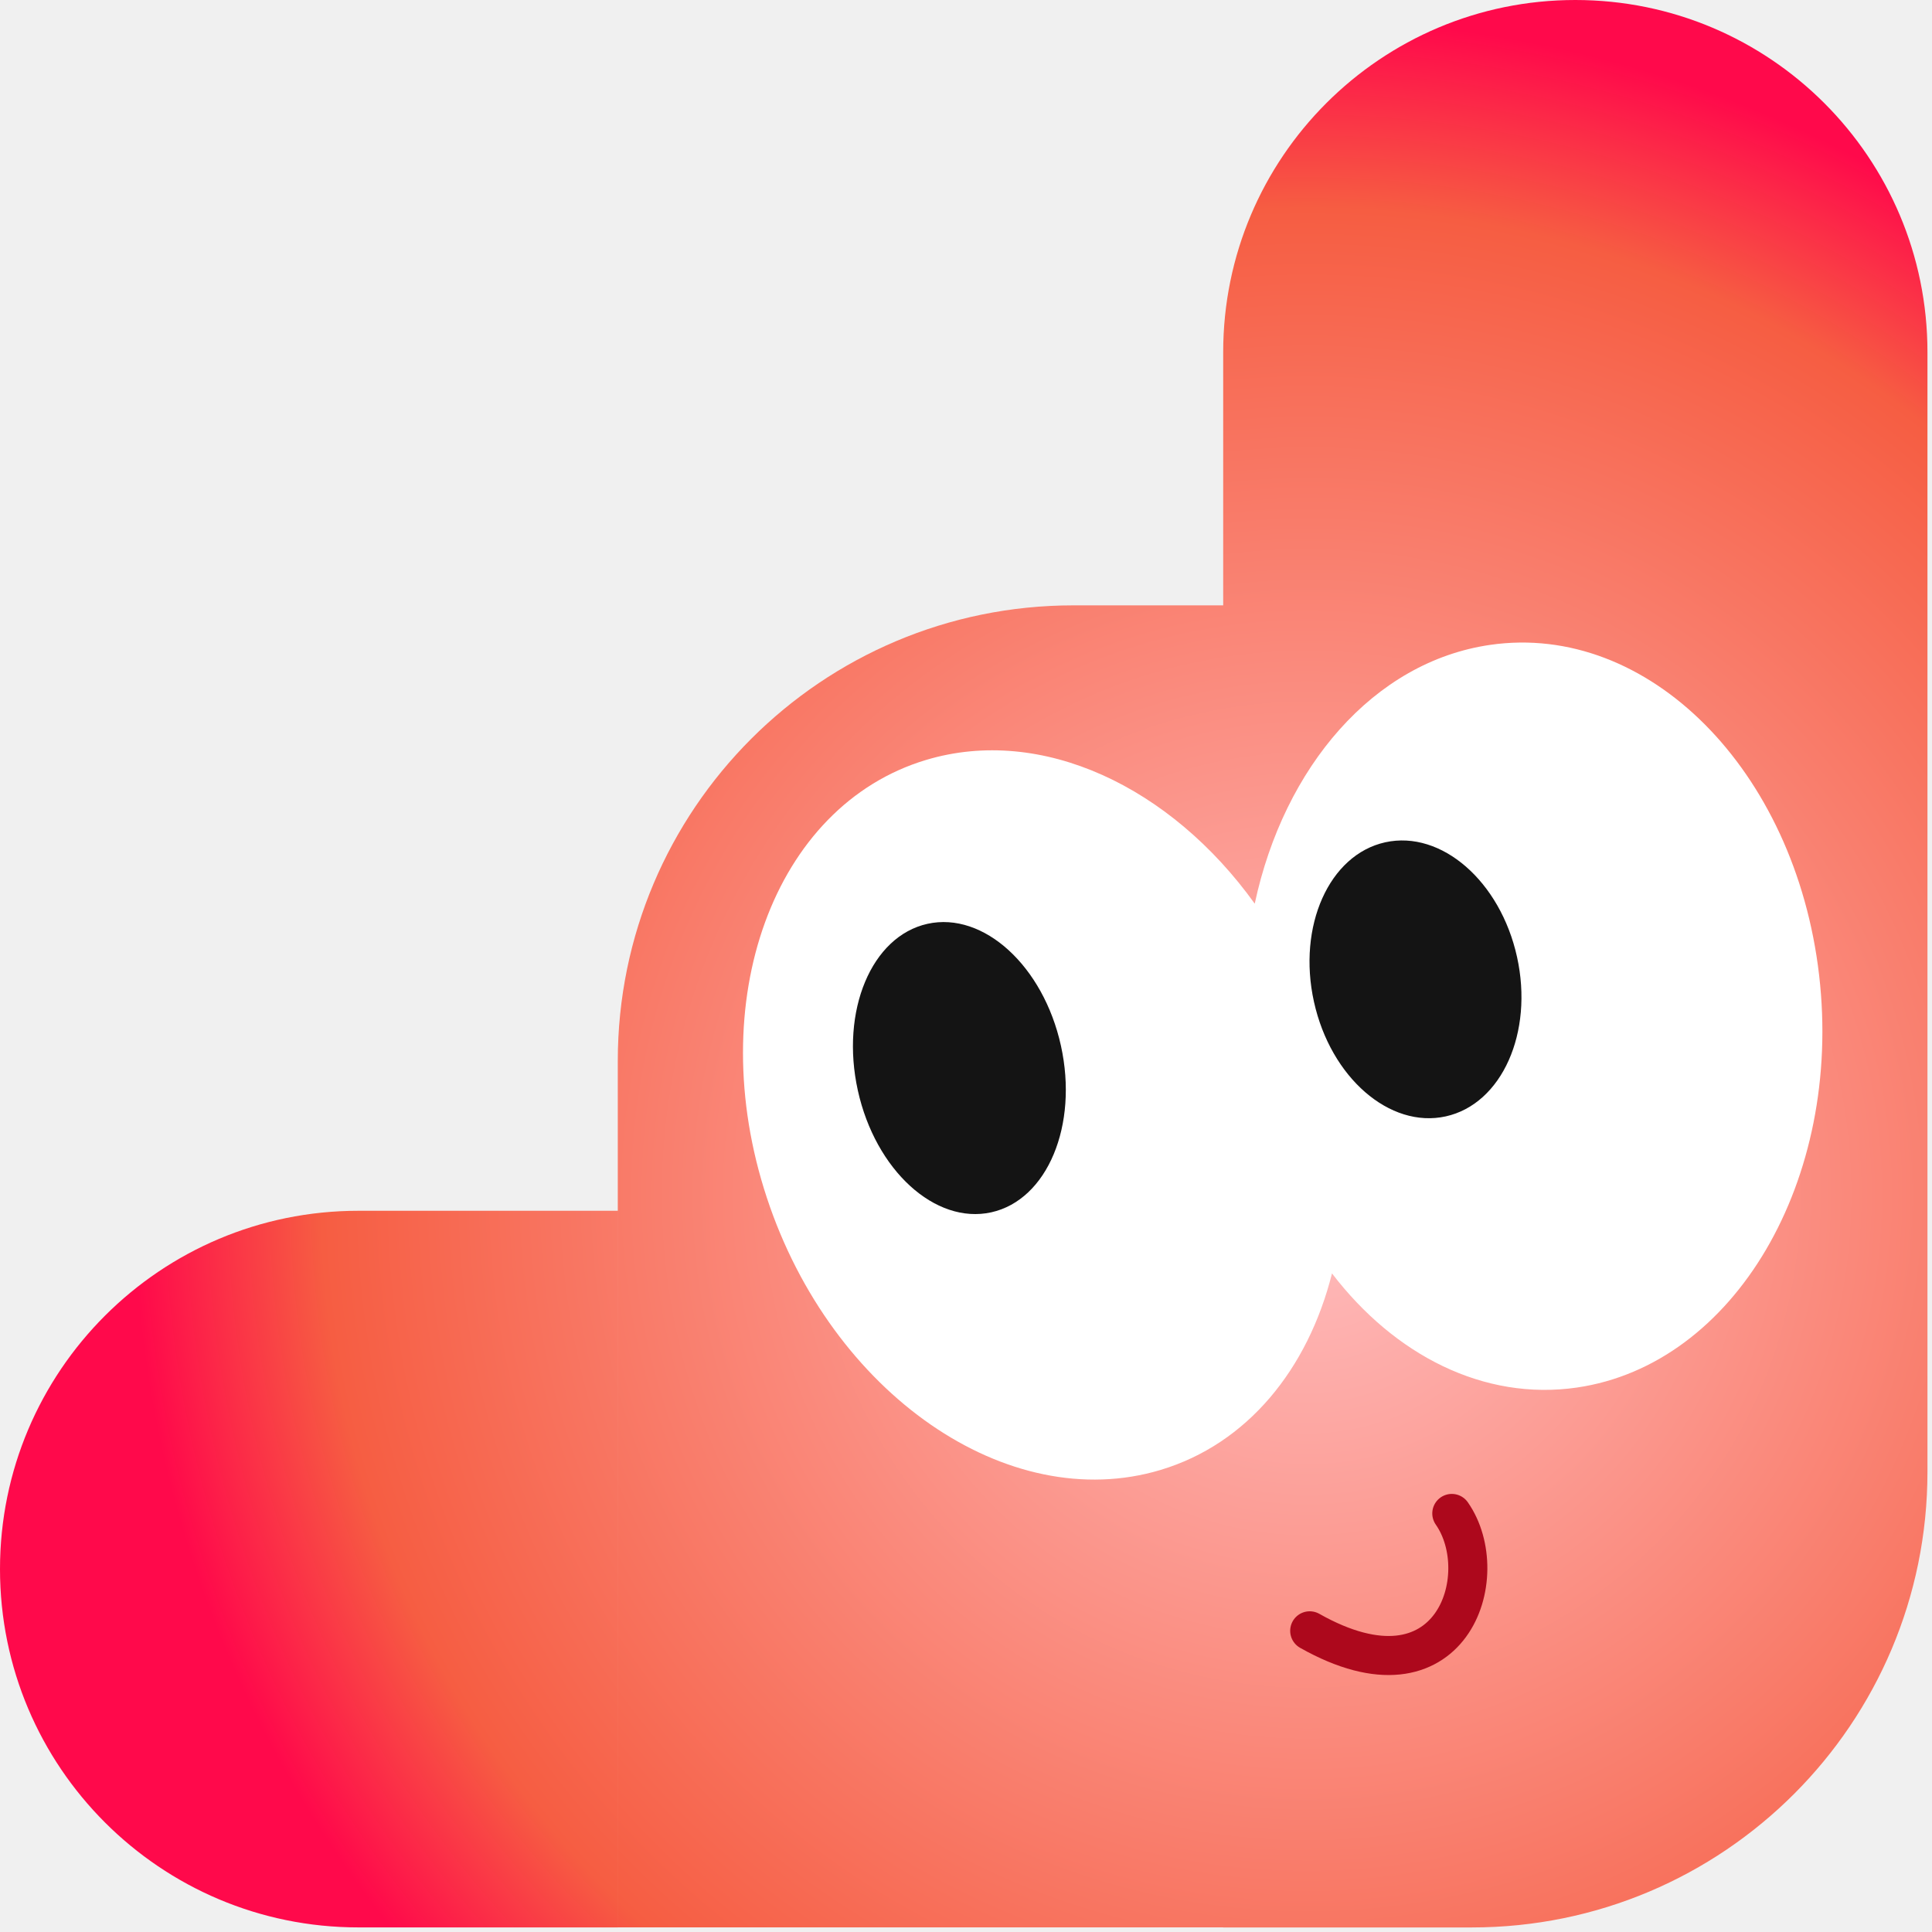
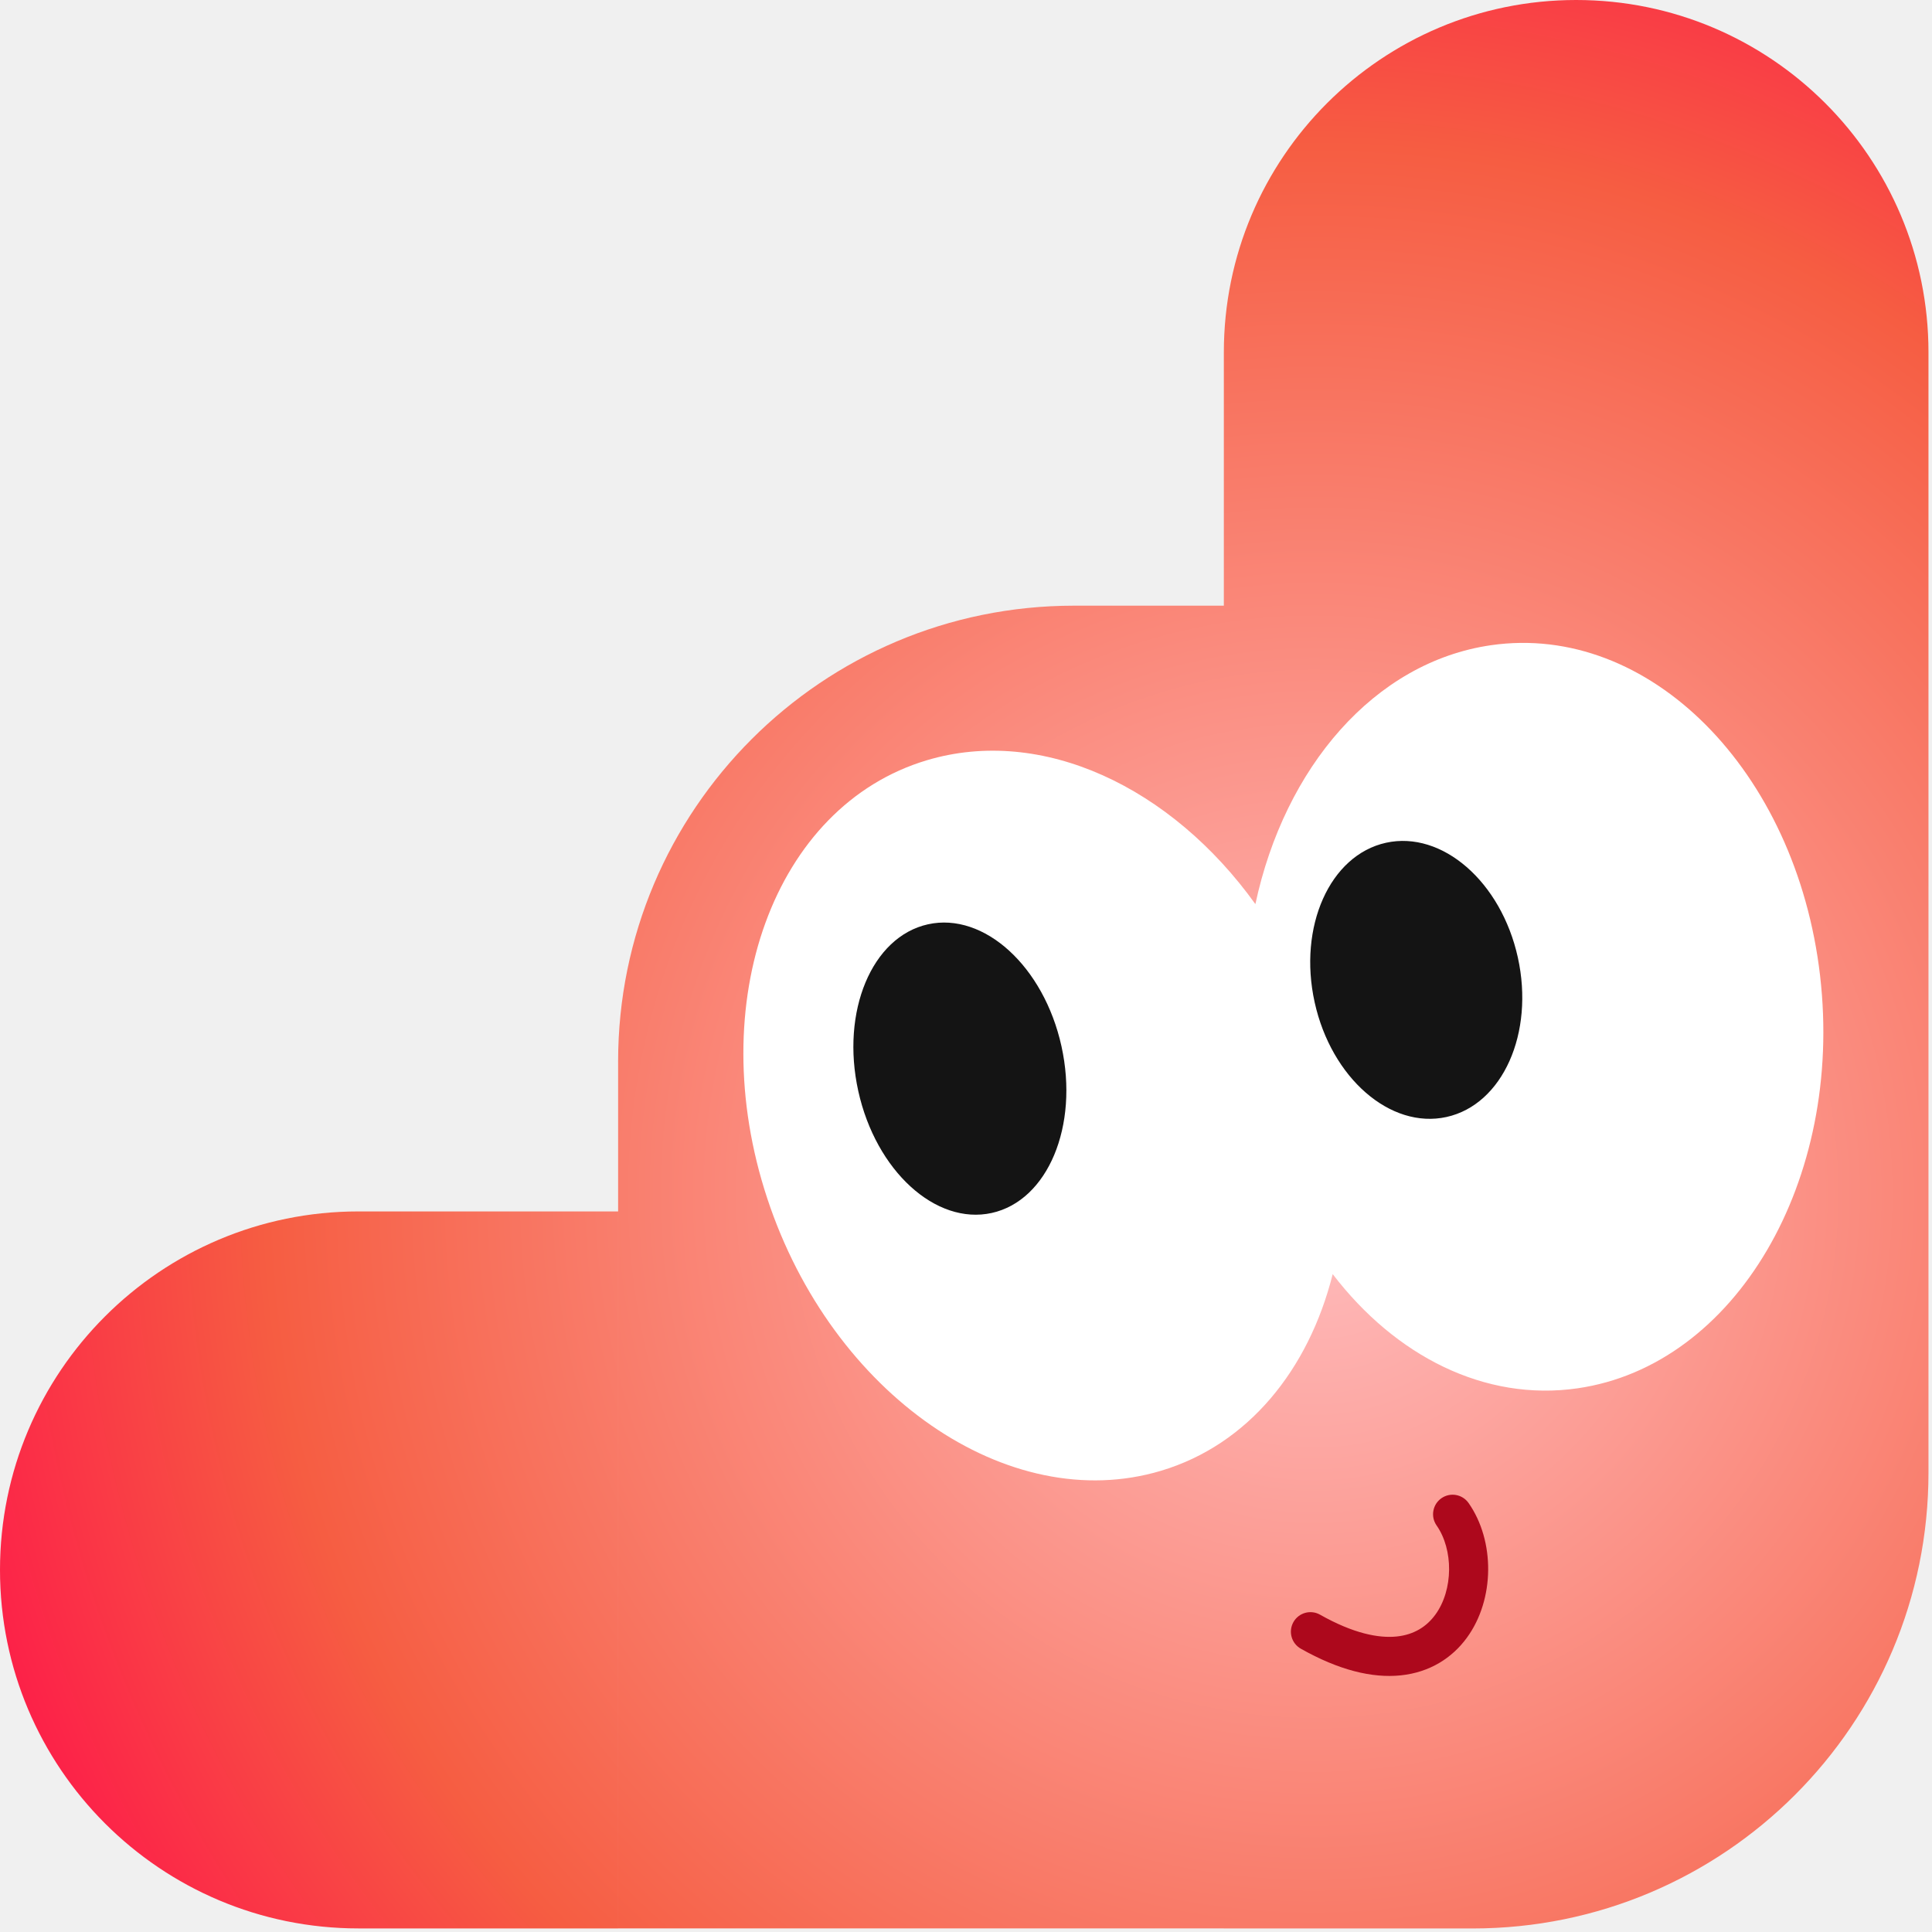
- <svg xmlns="http://www.w3.org/2000/svg" width="296" height="296" viewBox="0 0 296 296" fill="none">
-   <path d="M241.354 0C271.15 0 295.304 24.154 295.304 53.949V225.496C295.304 264.048 264.05 295.302 225.498 295.302H187.404V295.293H94.65L94.65 162.552C94.65 123.999 125.904 92.746 164.456 92.746H187.404V53.949C187.404 24.154 211.559 0 241.354 0ZM94.648 295.295H54.897C24.578 295.295 0 270.717 0 240.398C0 210.08 24.578 185.503 54.897 185.503H94.648L94.648 295.295Z" fill="url(#paint0_radial_1303_242)" />
-   <path d="M141.895 116.426C159.601 111.121 179.372 120.532 192.237 138.45C196.711 117.52 210.448 101.384 228.309 98.8C252.476 95.304 275.037 117.942 278.701 149.364C282.365 180.785 265.745 209.091 241.578 212.587C227.34 214.647 213.661 207.633 204.074 195.098C200.383 209.769 191.108 221.224 177.791 225.214C154.4 232.223 127.403 213.553 117.491 183.512C107.578 153.471 118.505 123.436 141.895 116.426Z" fill="white" />
-   <ellipse cx="216.866" cy="150.044" rx="15.931" ry="21.502" transform="rotate(-12.4562 216.866 150.044)" fill="#141414" />
-   <ellipse cx="15.931" cy="22.634" rx="15.931" ry="22.634" transform="matrix(-0.976461 0.215693 0.215693 0.976461 157.66 138.1)" fill="#141414" />
-   <path d="M222.429 231.873C229.055 241.338 222.429 262.16 200.66 249.856" stroke="#AD081C" stroke-width="5.983" stroke-linecap="round" />
+ <svg xmlns="http://www.w3.org/2000/svg" width="398" height="398" viewBox="0 0 398 398" fill="none">
+   <path d="M324.696 0C364.779 0 397.274 32.494 397.274 72.578V303.362C397.274 355.227 355.229 397.272 303.364 397.272H252.117V397.26H127.333L127.333 218.682C127.333 166.817 169.379 124.772 221.244 124.772H252.117V72.578C252.117 32.494 284.612 0 324.696 0ZM127.331 397.263H73.852C33.065 397.263 0 364.198 0 323.41C0 282.623 33.065 249.559 73.852 249.559H127.331L127.331 397.263Z" fill="url(#paint0_radial_1327_292)" />
+   <path d="M190.891 156.629C214.71 149.491 241.308 162.149 258.615 186.25C264.637 158.097 283.118 136.393 307.144 132.917C339.656 128.214 370.008 158.669 374.938 200.94C379.867 243.212 357.507 281.292 324.996 285.995C305.843 288.766 287.44 279.335 274.542 262.475C269.575 282.208 257.097 297.615 239.183 302.983C207.715 312.413 171.395 287.294 158.06 246.88C144.724 206.465 159.424 166.058 190.891 156.629Z" fill="white" />
+   <path d="M312.681 197.236C316.127 212.835 309.551 227.551 297.993 230.104C286.434 232.658 274.271 222.081 270.825 206.481C267.379 190.882 273.956 176.166 285.514 173.613C297.072 171.059 309.235 181.636 312.681 197.236Z" fill="#141414" />
+   <path d="M176.809 224.765C180.437 241.186 192.747 252.428 204.305 249.875C215.863 247.322 222.293 231.941 218.665 215.52C215.038 199.099 202.728 187.857 191.17 190.41C179.611 192.963 173.182 208.345 176.809 224.765Z" fill="#141414" />
+   <path d="M296.933 308.645C298.754 307.37 301.264 307.813 302.538 309.634C307.979 317.407 307.966 329.477 302.171 337.397C299.15 341.526 294.564 344.511 288.553 345.132C282.648 345.742 275.757 344.037 267.975 339.639C266.04 338.545 265.358 336.09 266.451 334.155C267.545 332.22 270 331.538 271.935 332.631C278.796 336.509 284.002 337.51 287.726 337.126C291.345 336.752 293.921 335.041 295.675 332.644C299.429 327.513 299.416 319.21 295.944 314.25C294.67 312.429 295.112 309.919 296.933 308.645Z" fill="#AD081C" />
  <defs>
-     <radialGradient id="paint0_radial_1303_242" cx="0" cy="0" r="1" gradientTransform="matrix(-127.299 125.973 -125.974 -127.298 200.478 182.288)" gradientUnits="userSpaceOnUse">
+     <radialGradient id="paint0_radial_1327_292" cx="0" cy="0" r="1" gradientTransform="matrix(-223.337 214.007 -214.007 -223.337 269.704 245.234)" gradientUnits="userSpaceOnUse">
      <stop stop-color="#FFBEC0" />
-       <stop offset="0.84" stop-color="#F65D42" />
+       <stop offset="0.688" stop-color="#F65D42" />
      <stop offset="1" stop-color="#FF094B" />
    </radialGradient>
  </defs>
</svg>
